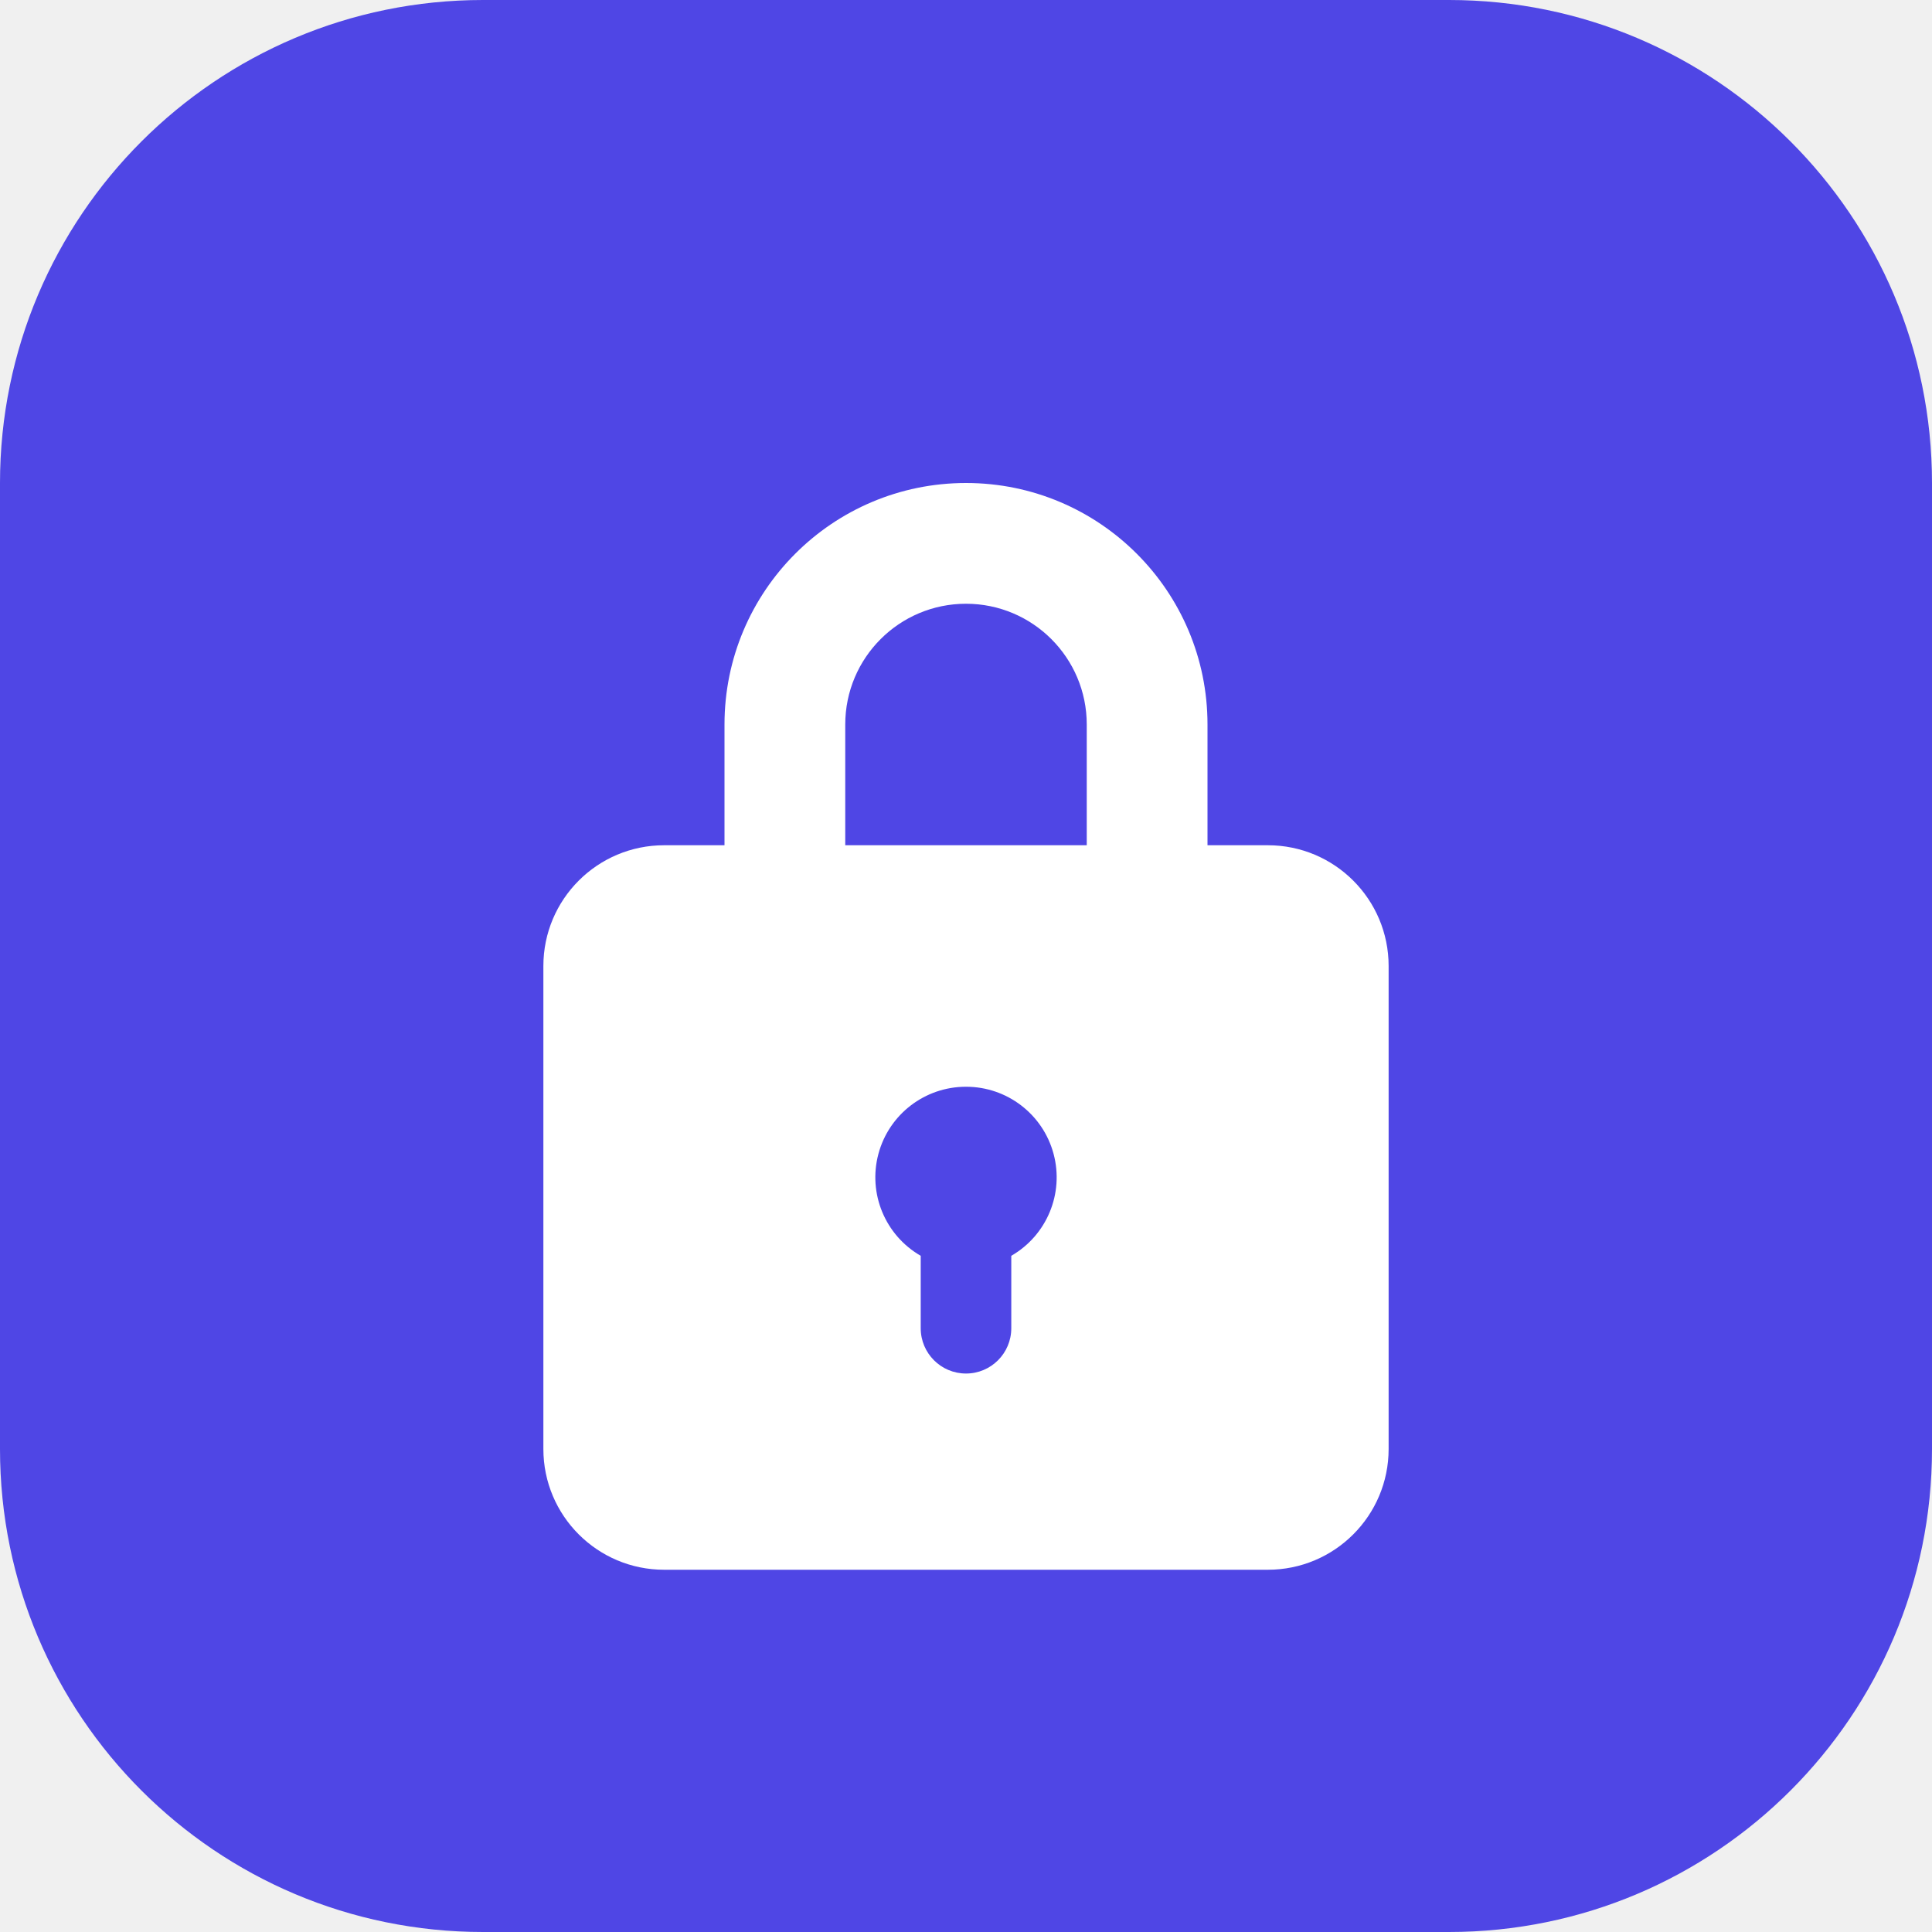
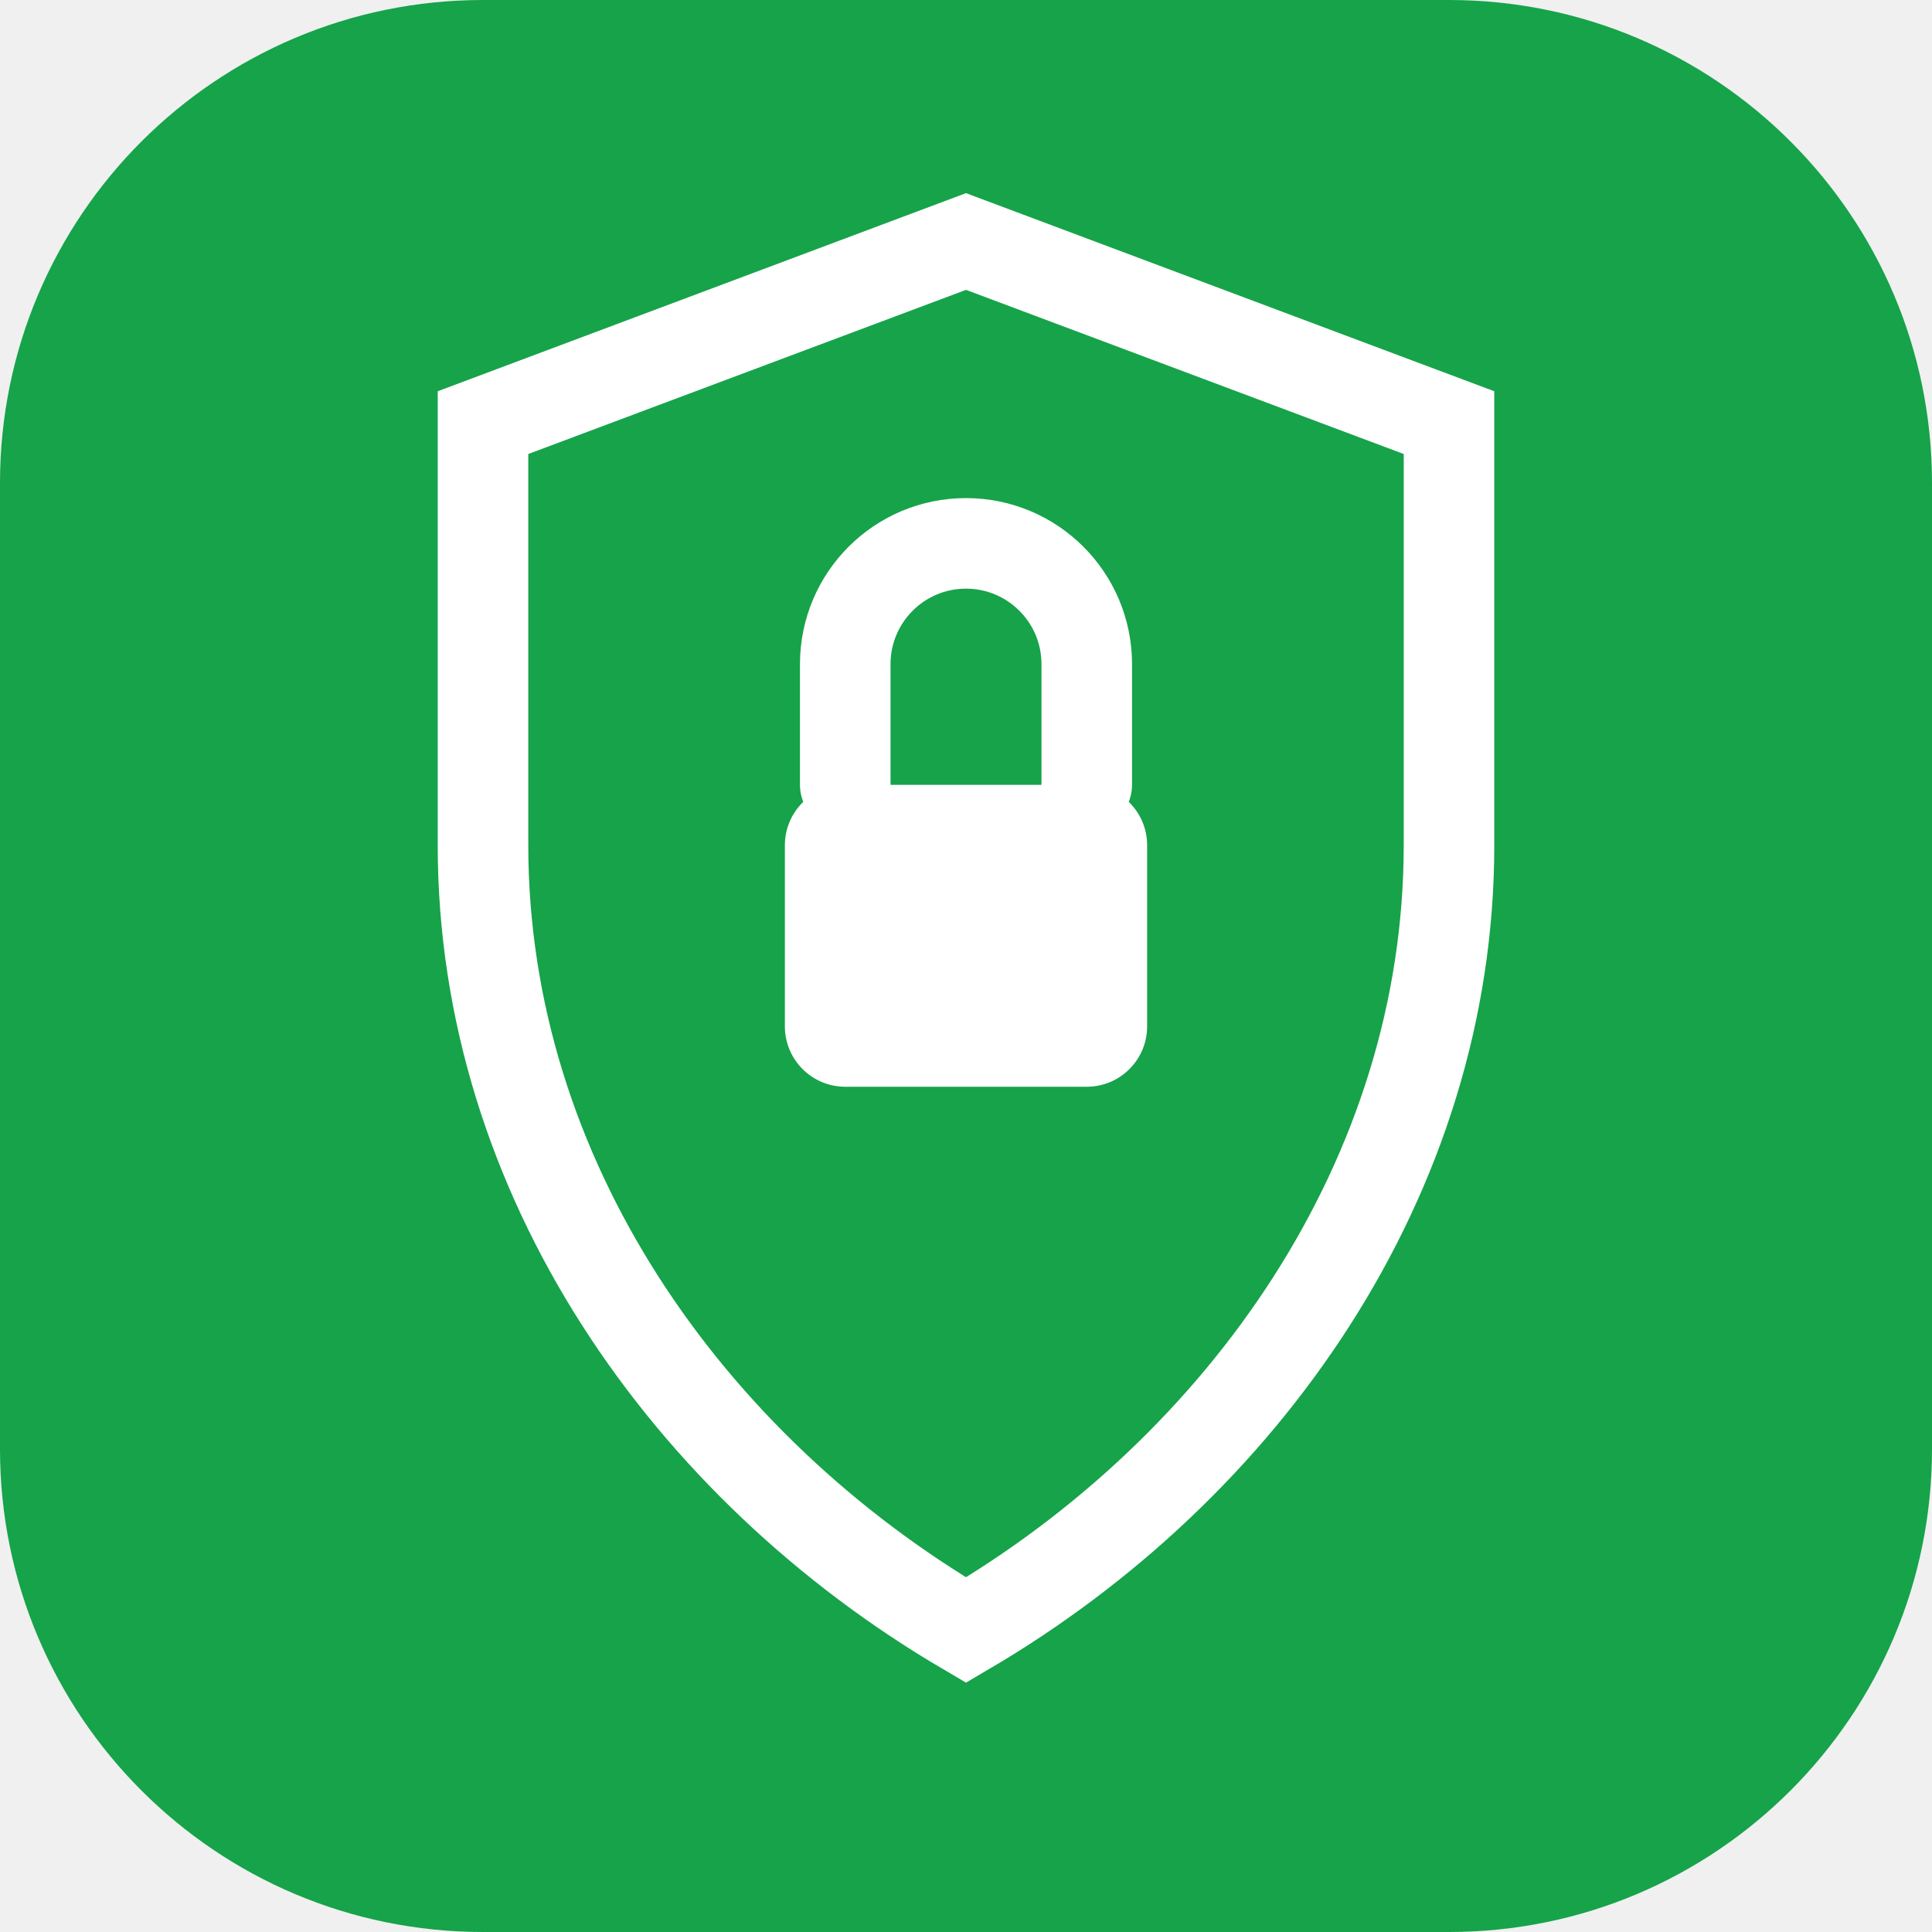
<svg xmlns="http://www.w3.org/2000/svg" viewBox="0 0 32 32" fill="none">
-   <rect width="32" height="32" rx="8" fill="#4f46e5" />
-   <path d="M16 8a4 4 0 0 0-4 4v2h-1a2 2 0 0 0-2 2v8a2 2 0 0 0 2 2h10a2 2 0 0 0 2-2v-8a2 2 0 0 0-2-2h-1v-2a4 4 0 0 0-4-4zm-2 6v-2a2 2 0 1 1 4 0v2h-4zm2 4a1.5 1.5 0 0 1 .75 2.8V22a.75.75 0 1 1-1.5 0v-1.2A1.5 1.5 0 0 1 16 18z" fill="white" />
+   <rect width="32" height="32" rx="8" fill="#16a34a" />
+   <path d="M16 4C16 4 8 7 8 7v7c0 5.5 3.4 10.3 8 13 4.6-2.7 8-7.5 8-13V7s-8-3-8-3z" stroke="white" stroke-width="1.5" fill="none" />
+   <rect x="13" y="13" width="6" height="5" rx="1" fill="white" />
+   <path d="M14 13v-2a2 2 0 1 1 4 0v2" stroke="white" stroke-width="1.5" fill="none" stroke-linecap="round" />
</svg>
